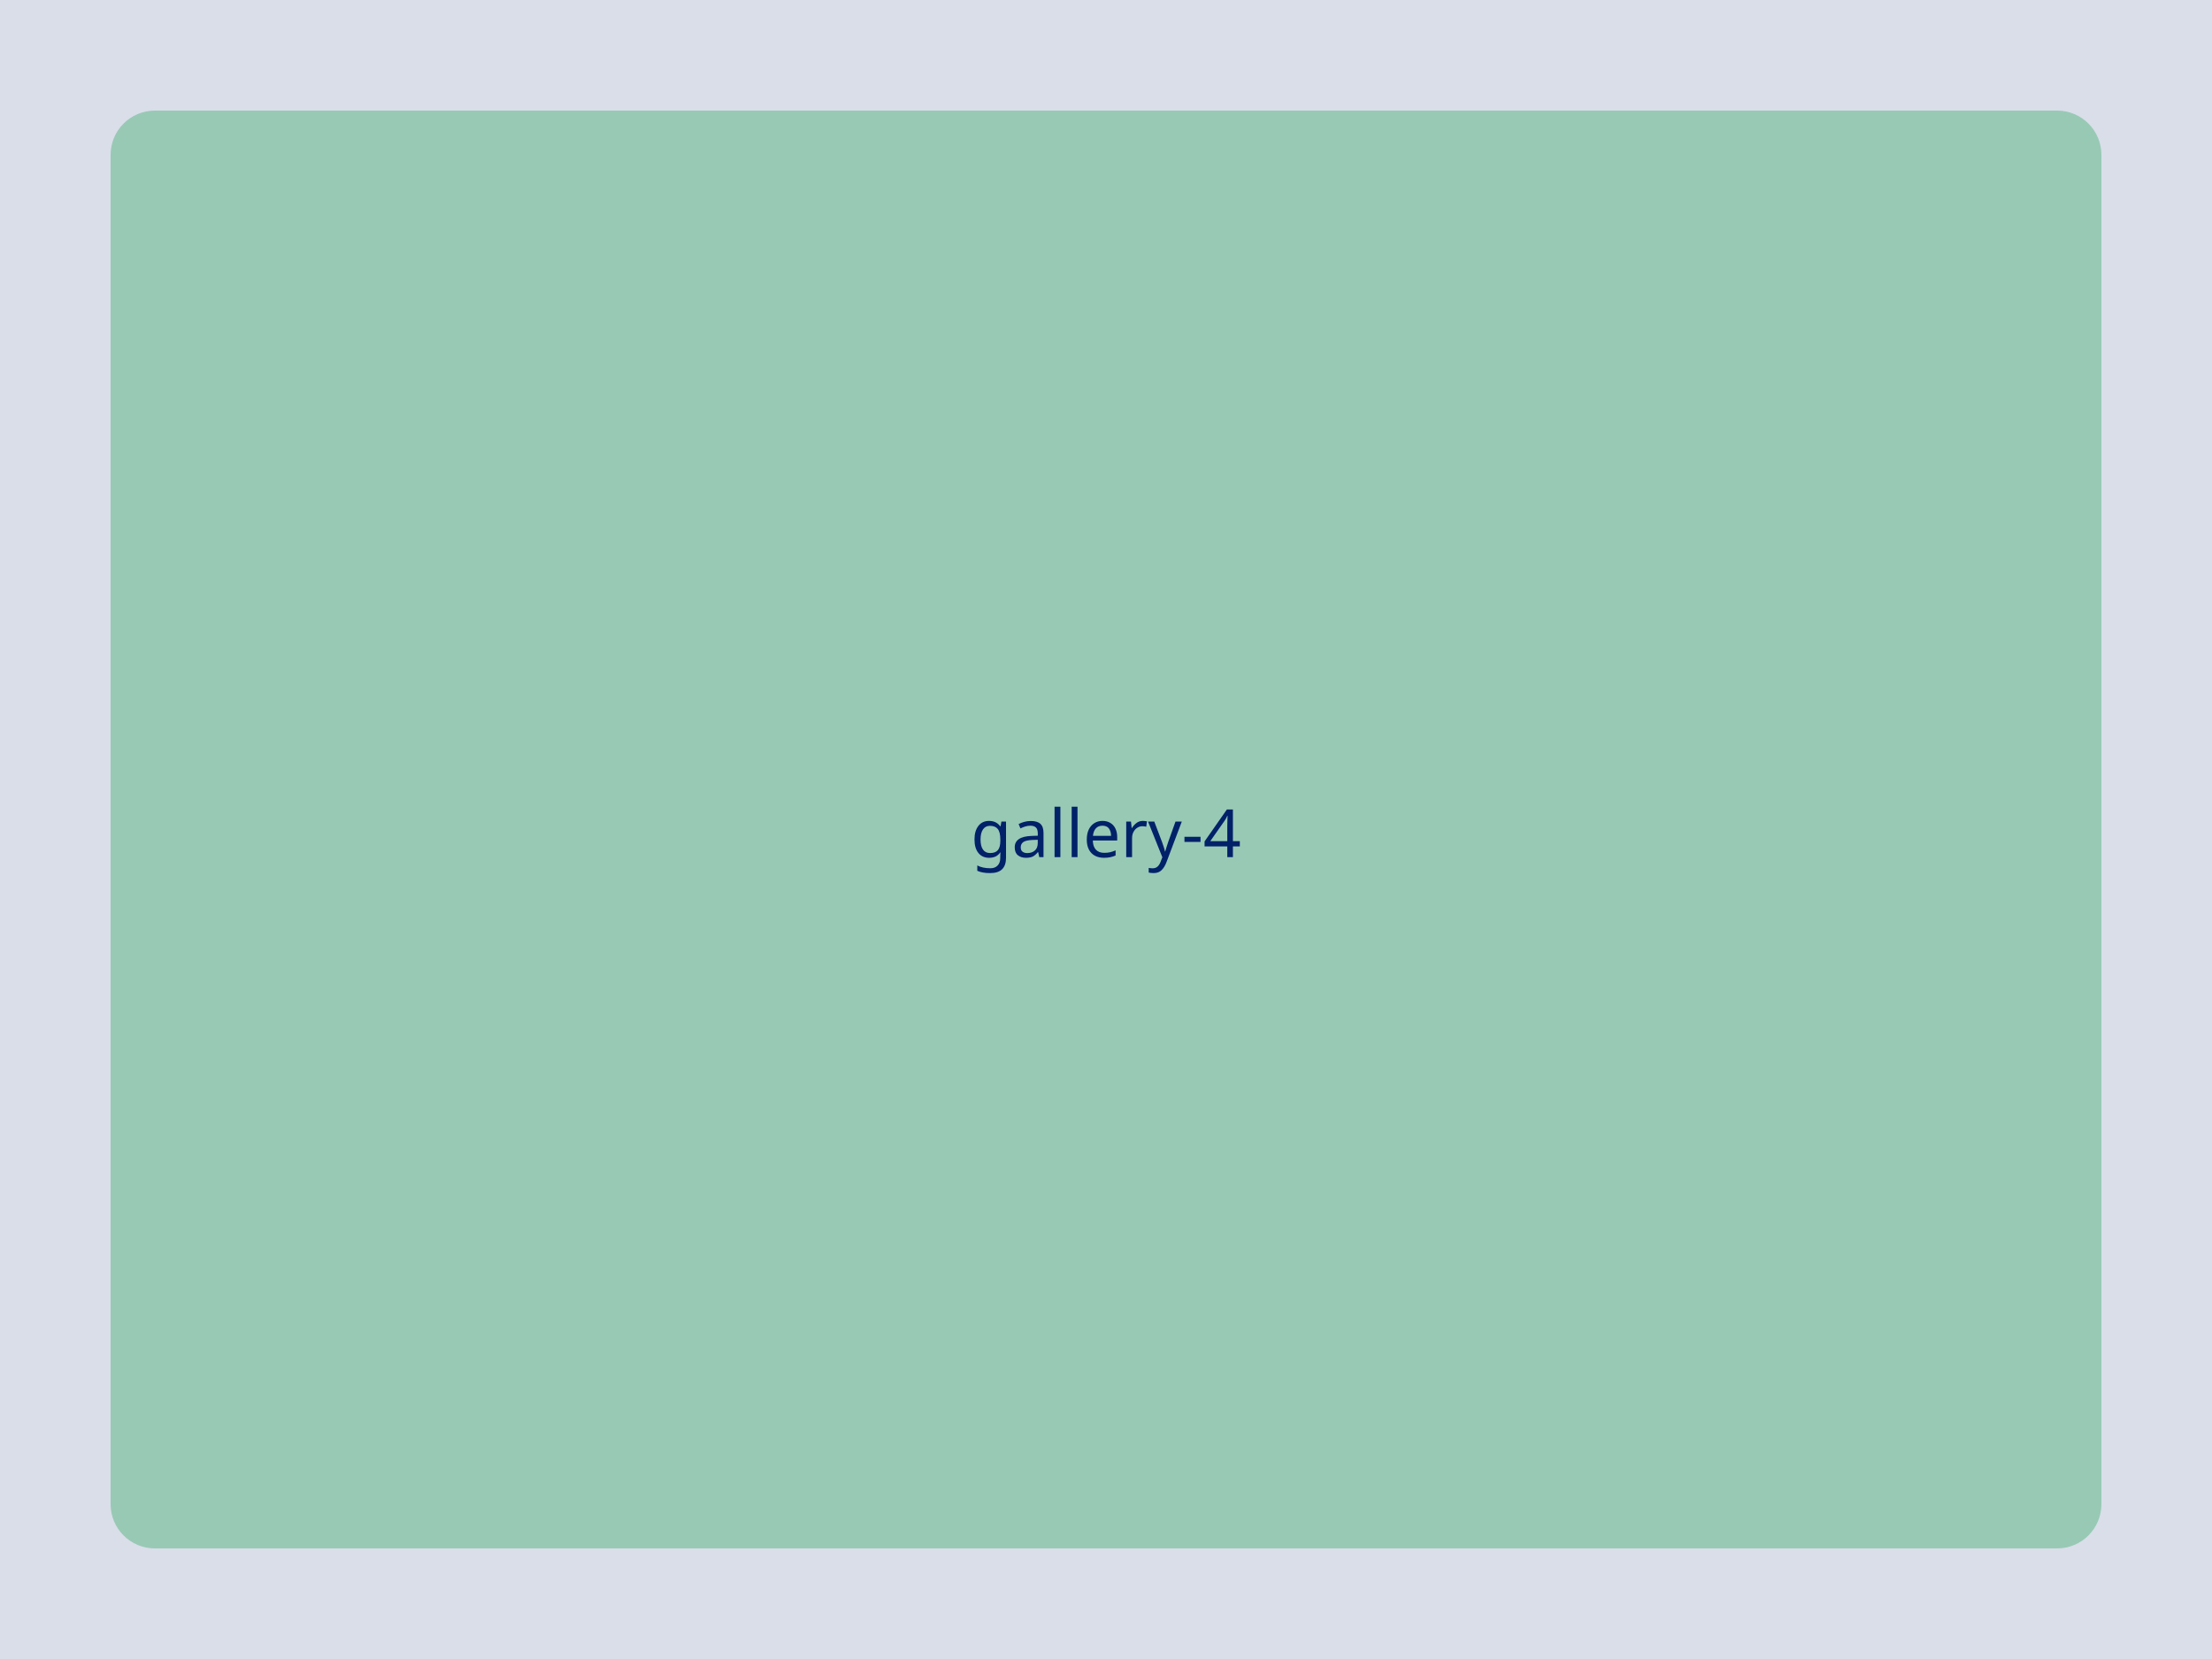
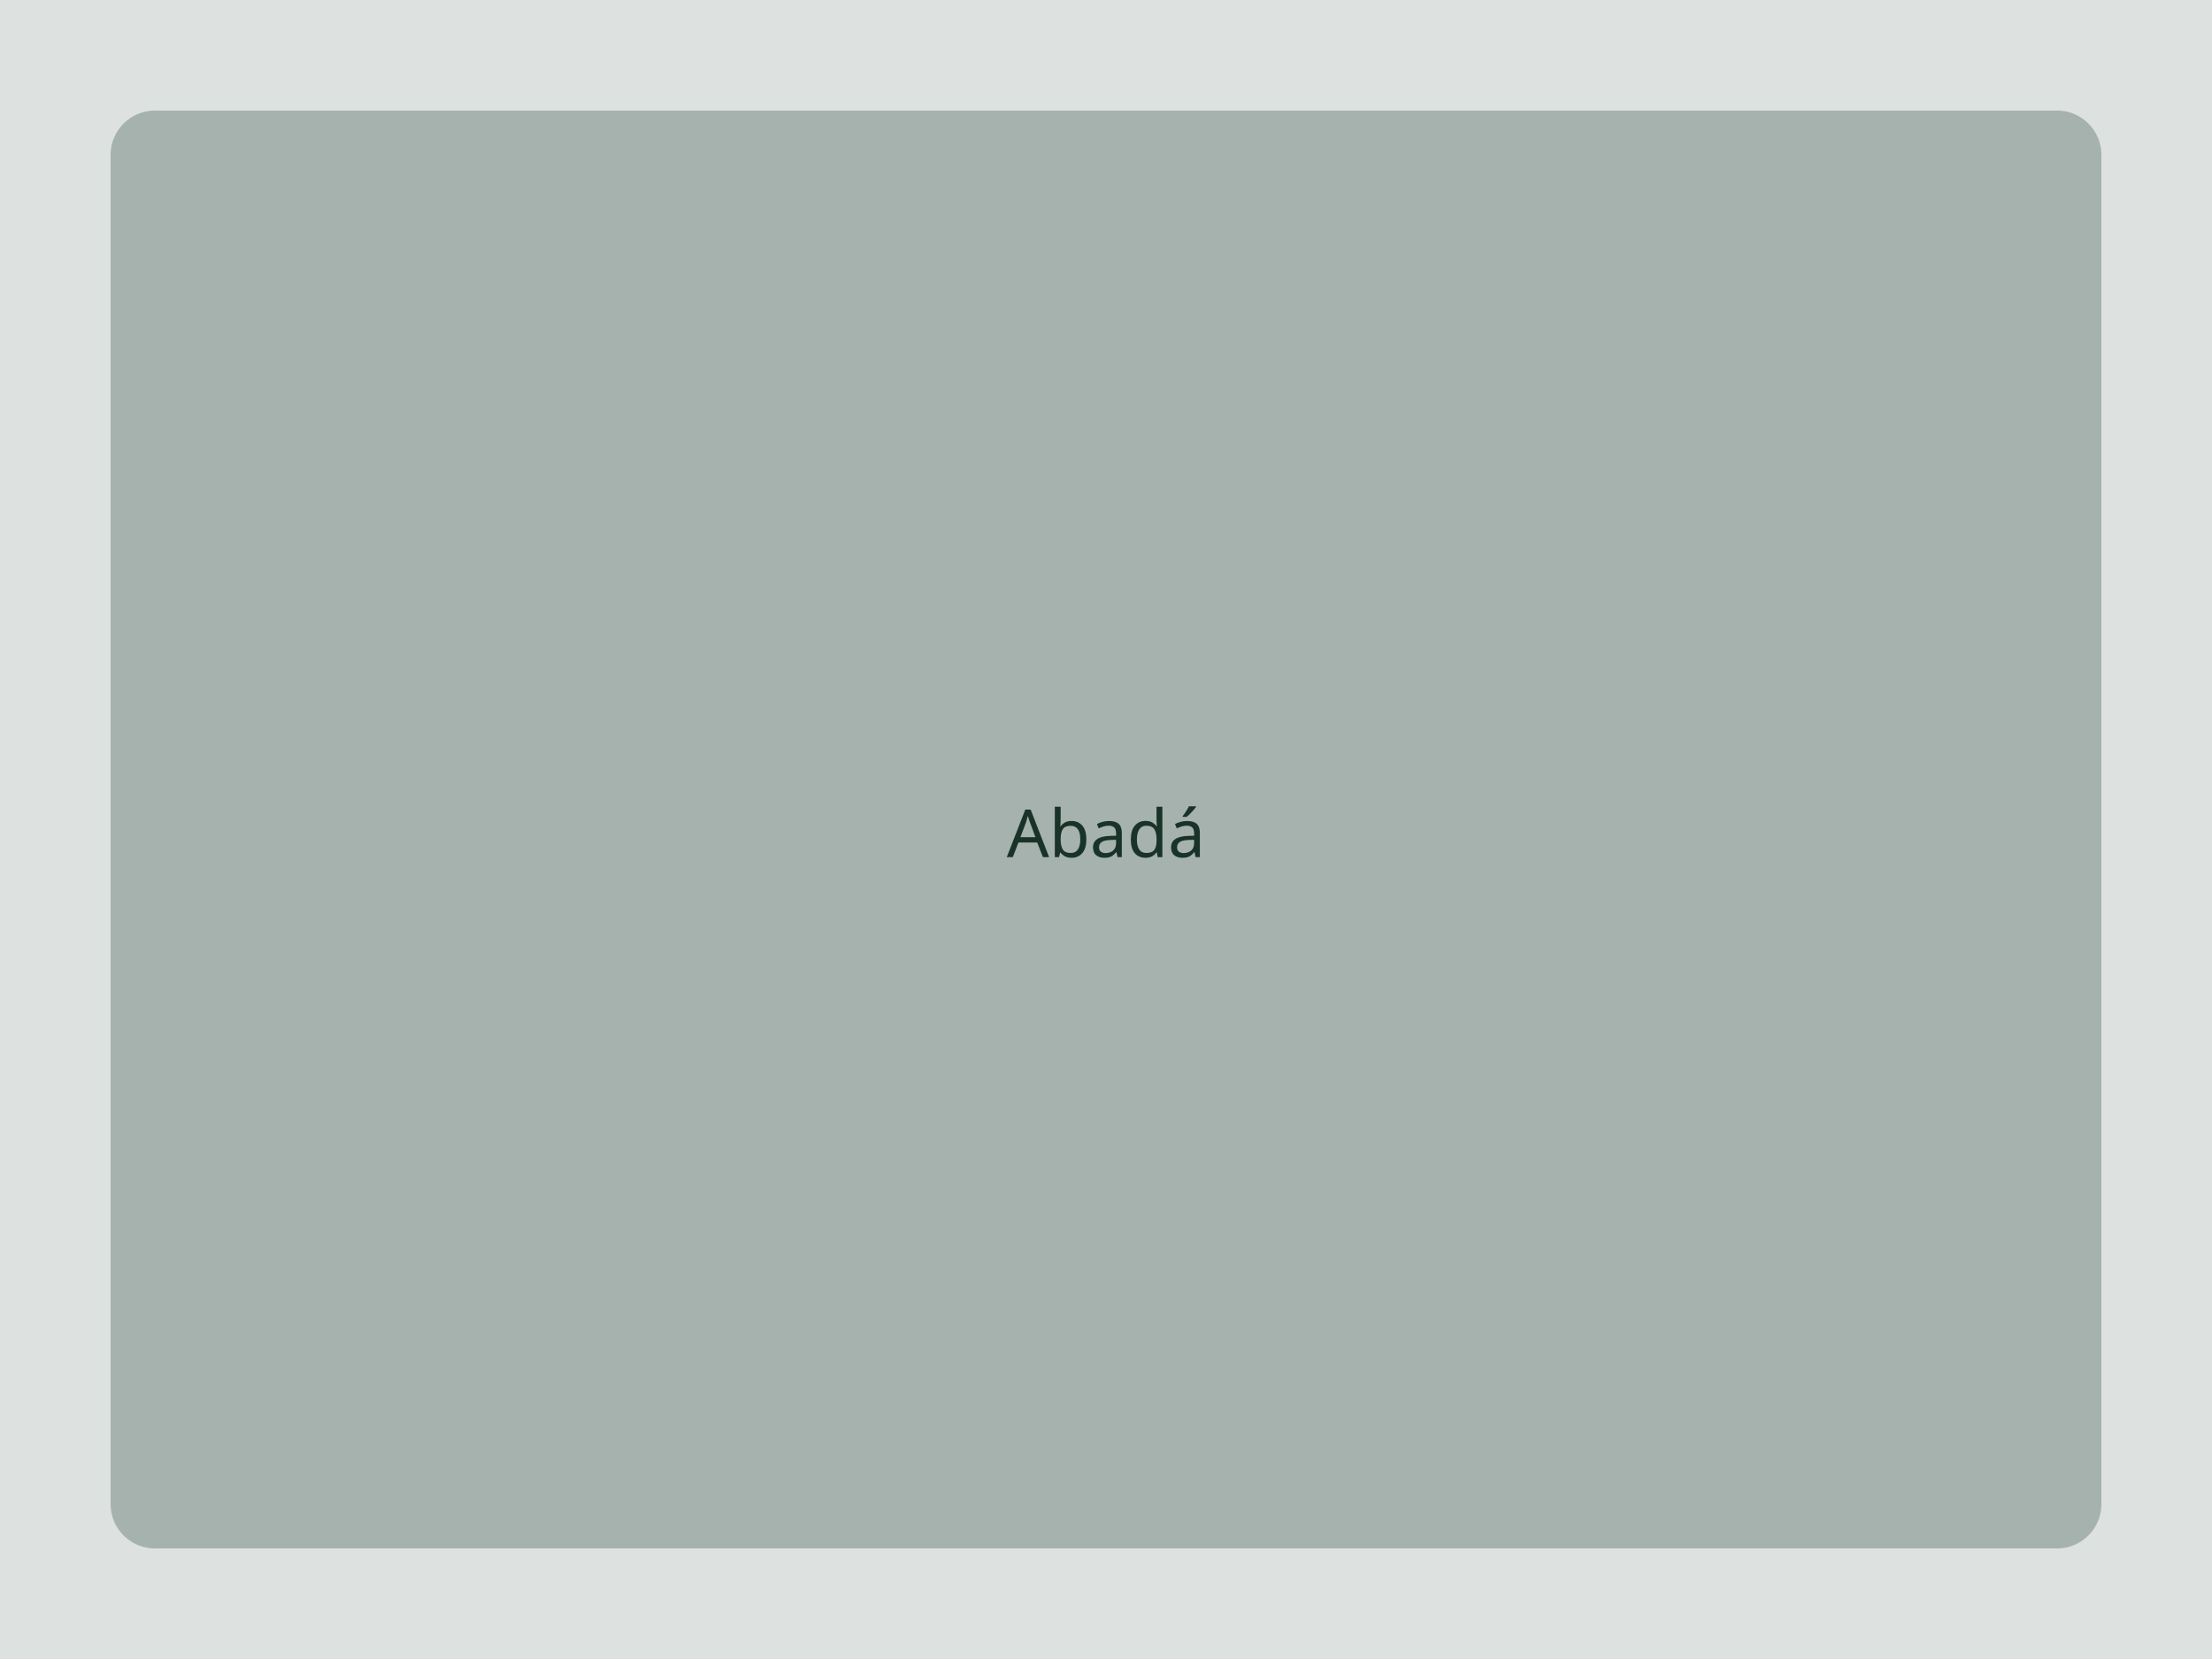
<svg xmlns="http://www.w3.org/2000/svg" width="800" height="600" viewBox="0 0 800 600">
-   <rect width="800" height="600" fill="#012169" opacity="0.15" />
-   <rect x="40" y="40" width="720" height="520" rx="16" fill="#009739" opacity="0.3" />
-   <text x="400" y="310" text-anchor="middle" font-family="sans-serif" font-size="24" fill="#012169">gallery-4</text>
+   <rect width="800" height="600" fill="#1a3328" opacity="0.15" />
+   <rect x="40" y="40" width="720" height="520" rx="16" fill="#224435" opacity="0.3" />
+   <text x="400" y="310" text-anchor="middle" font-family="sans-serif" font-size="24" fill="#1a3328">Abadá</text>
</svg>
